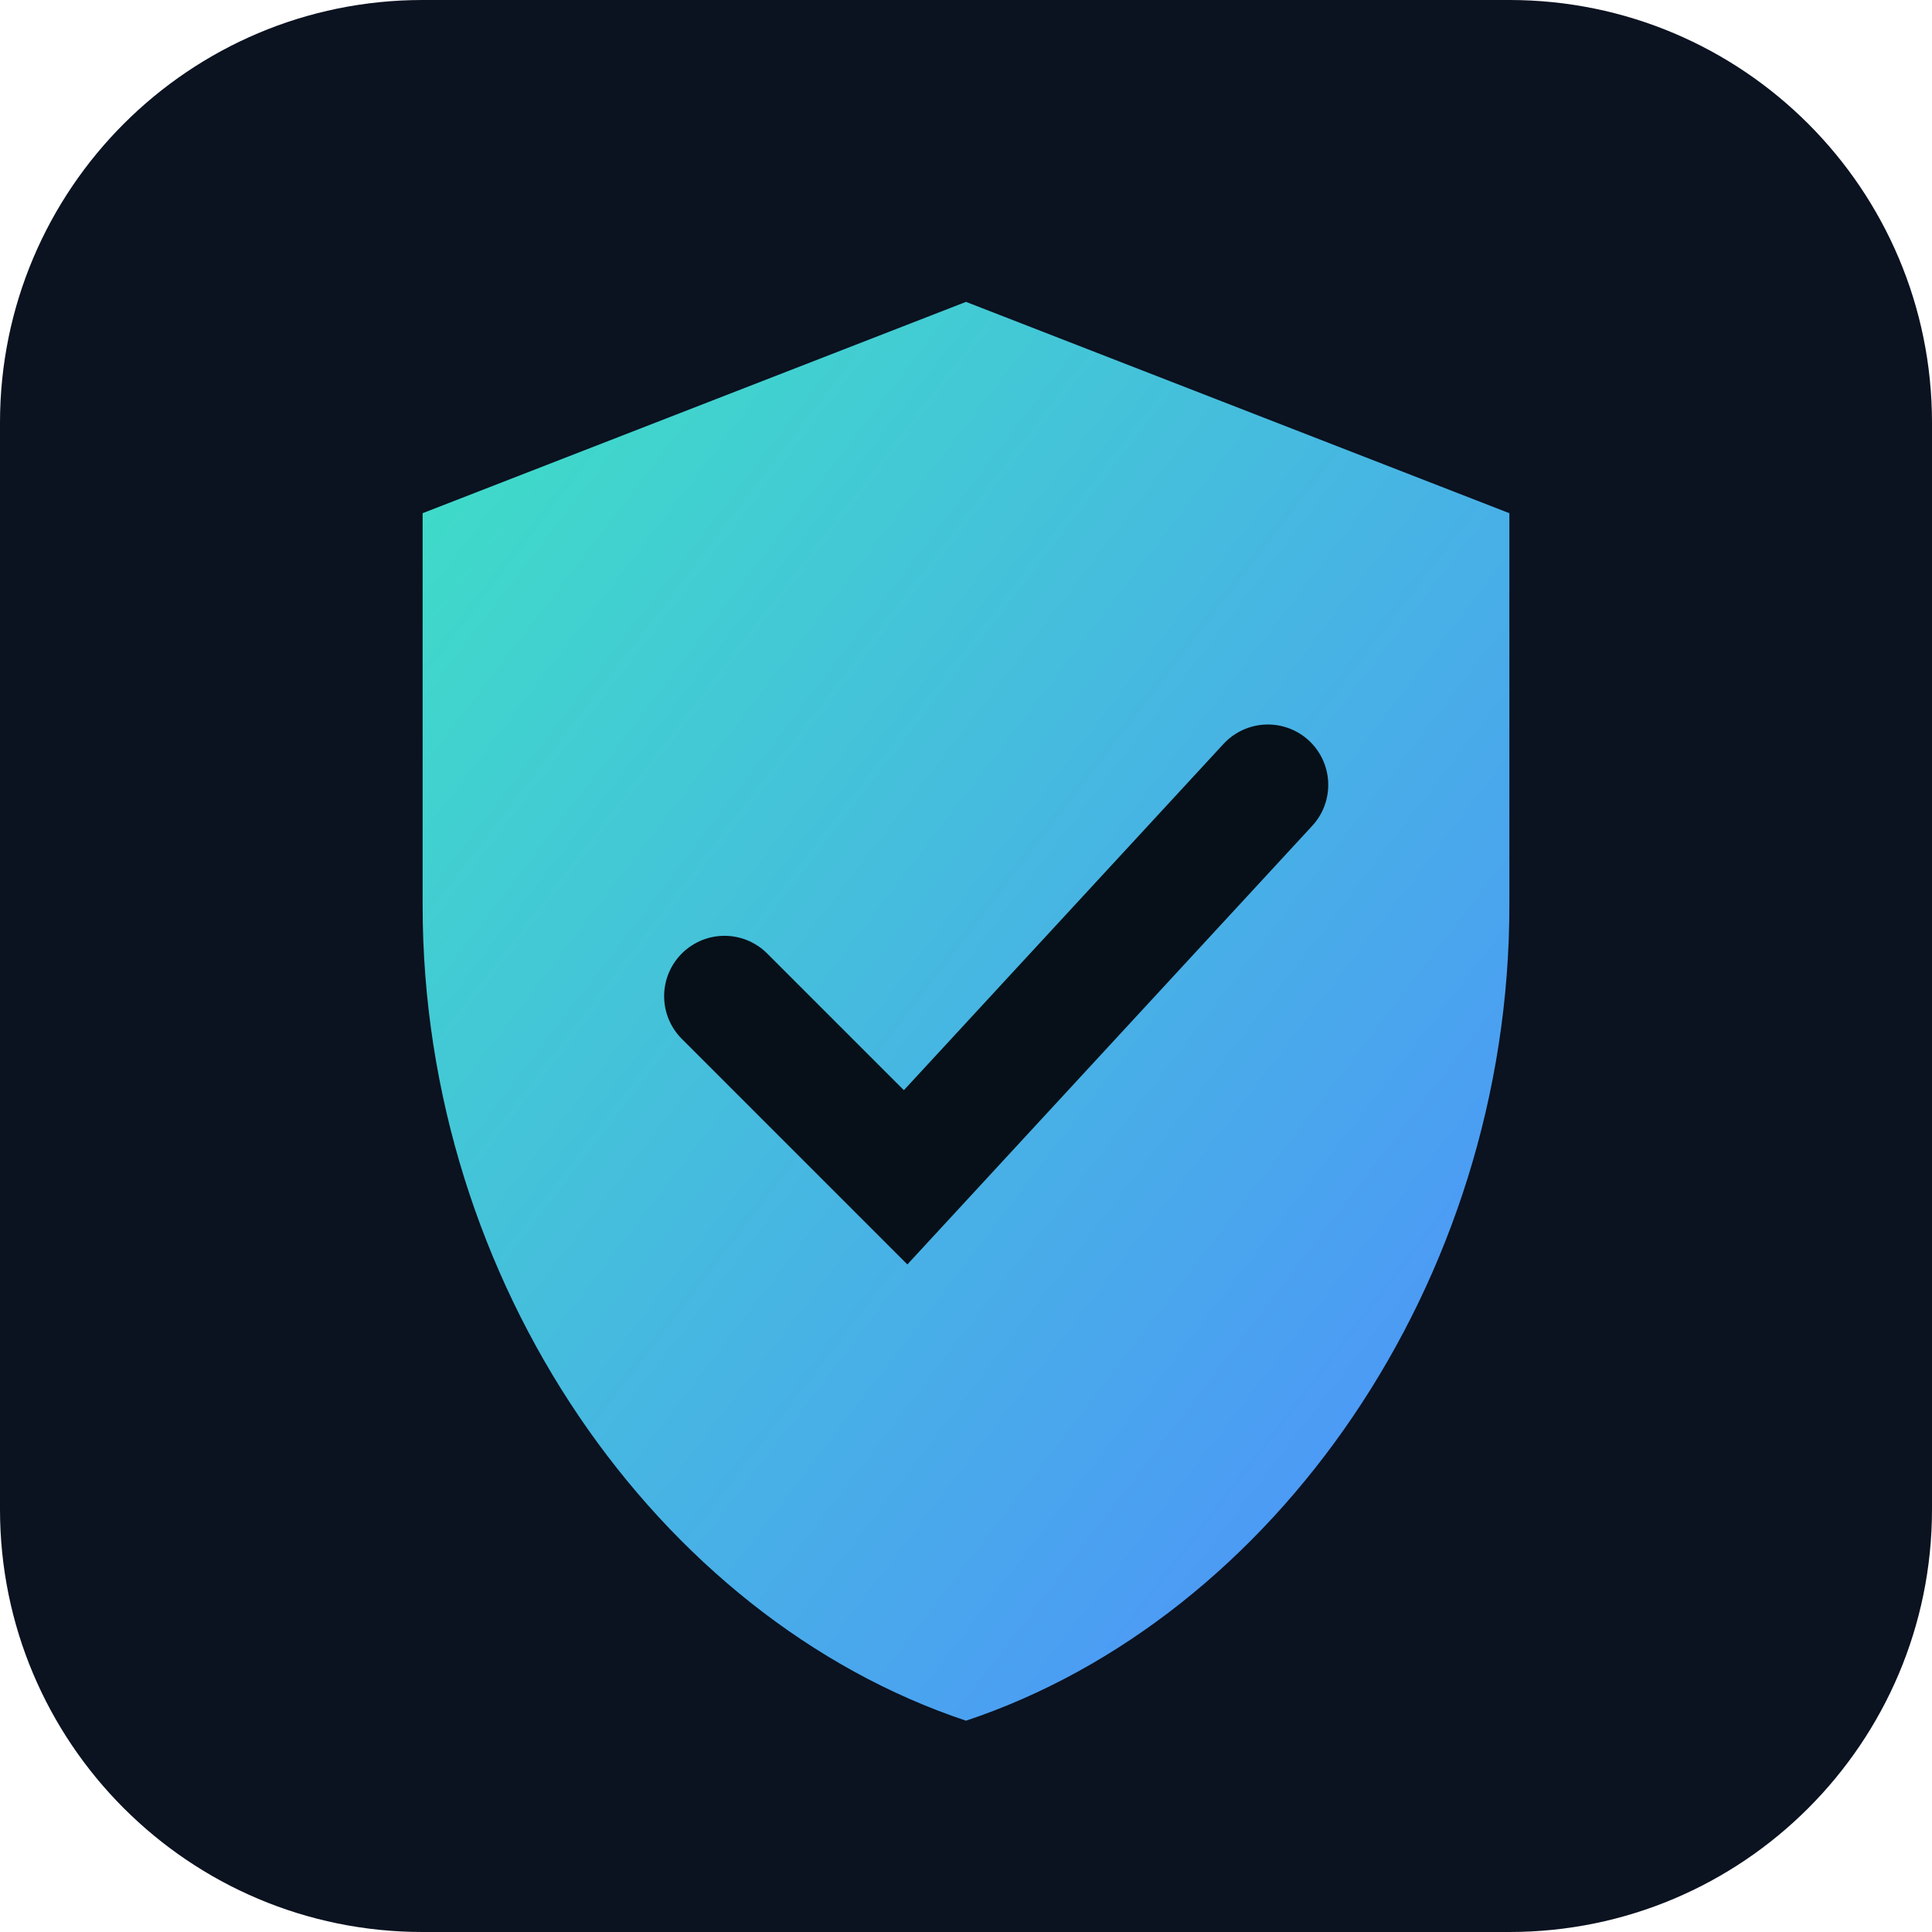
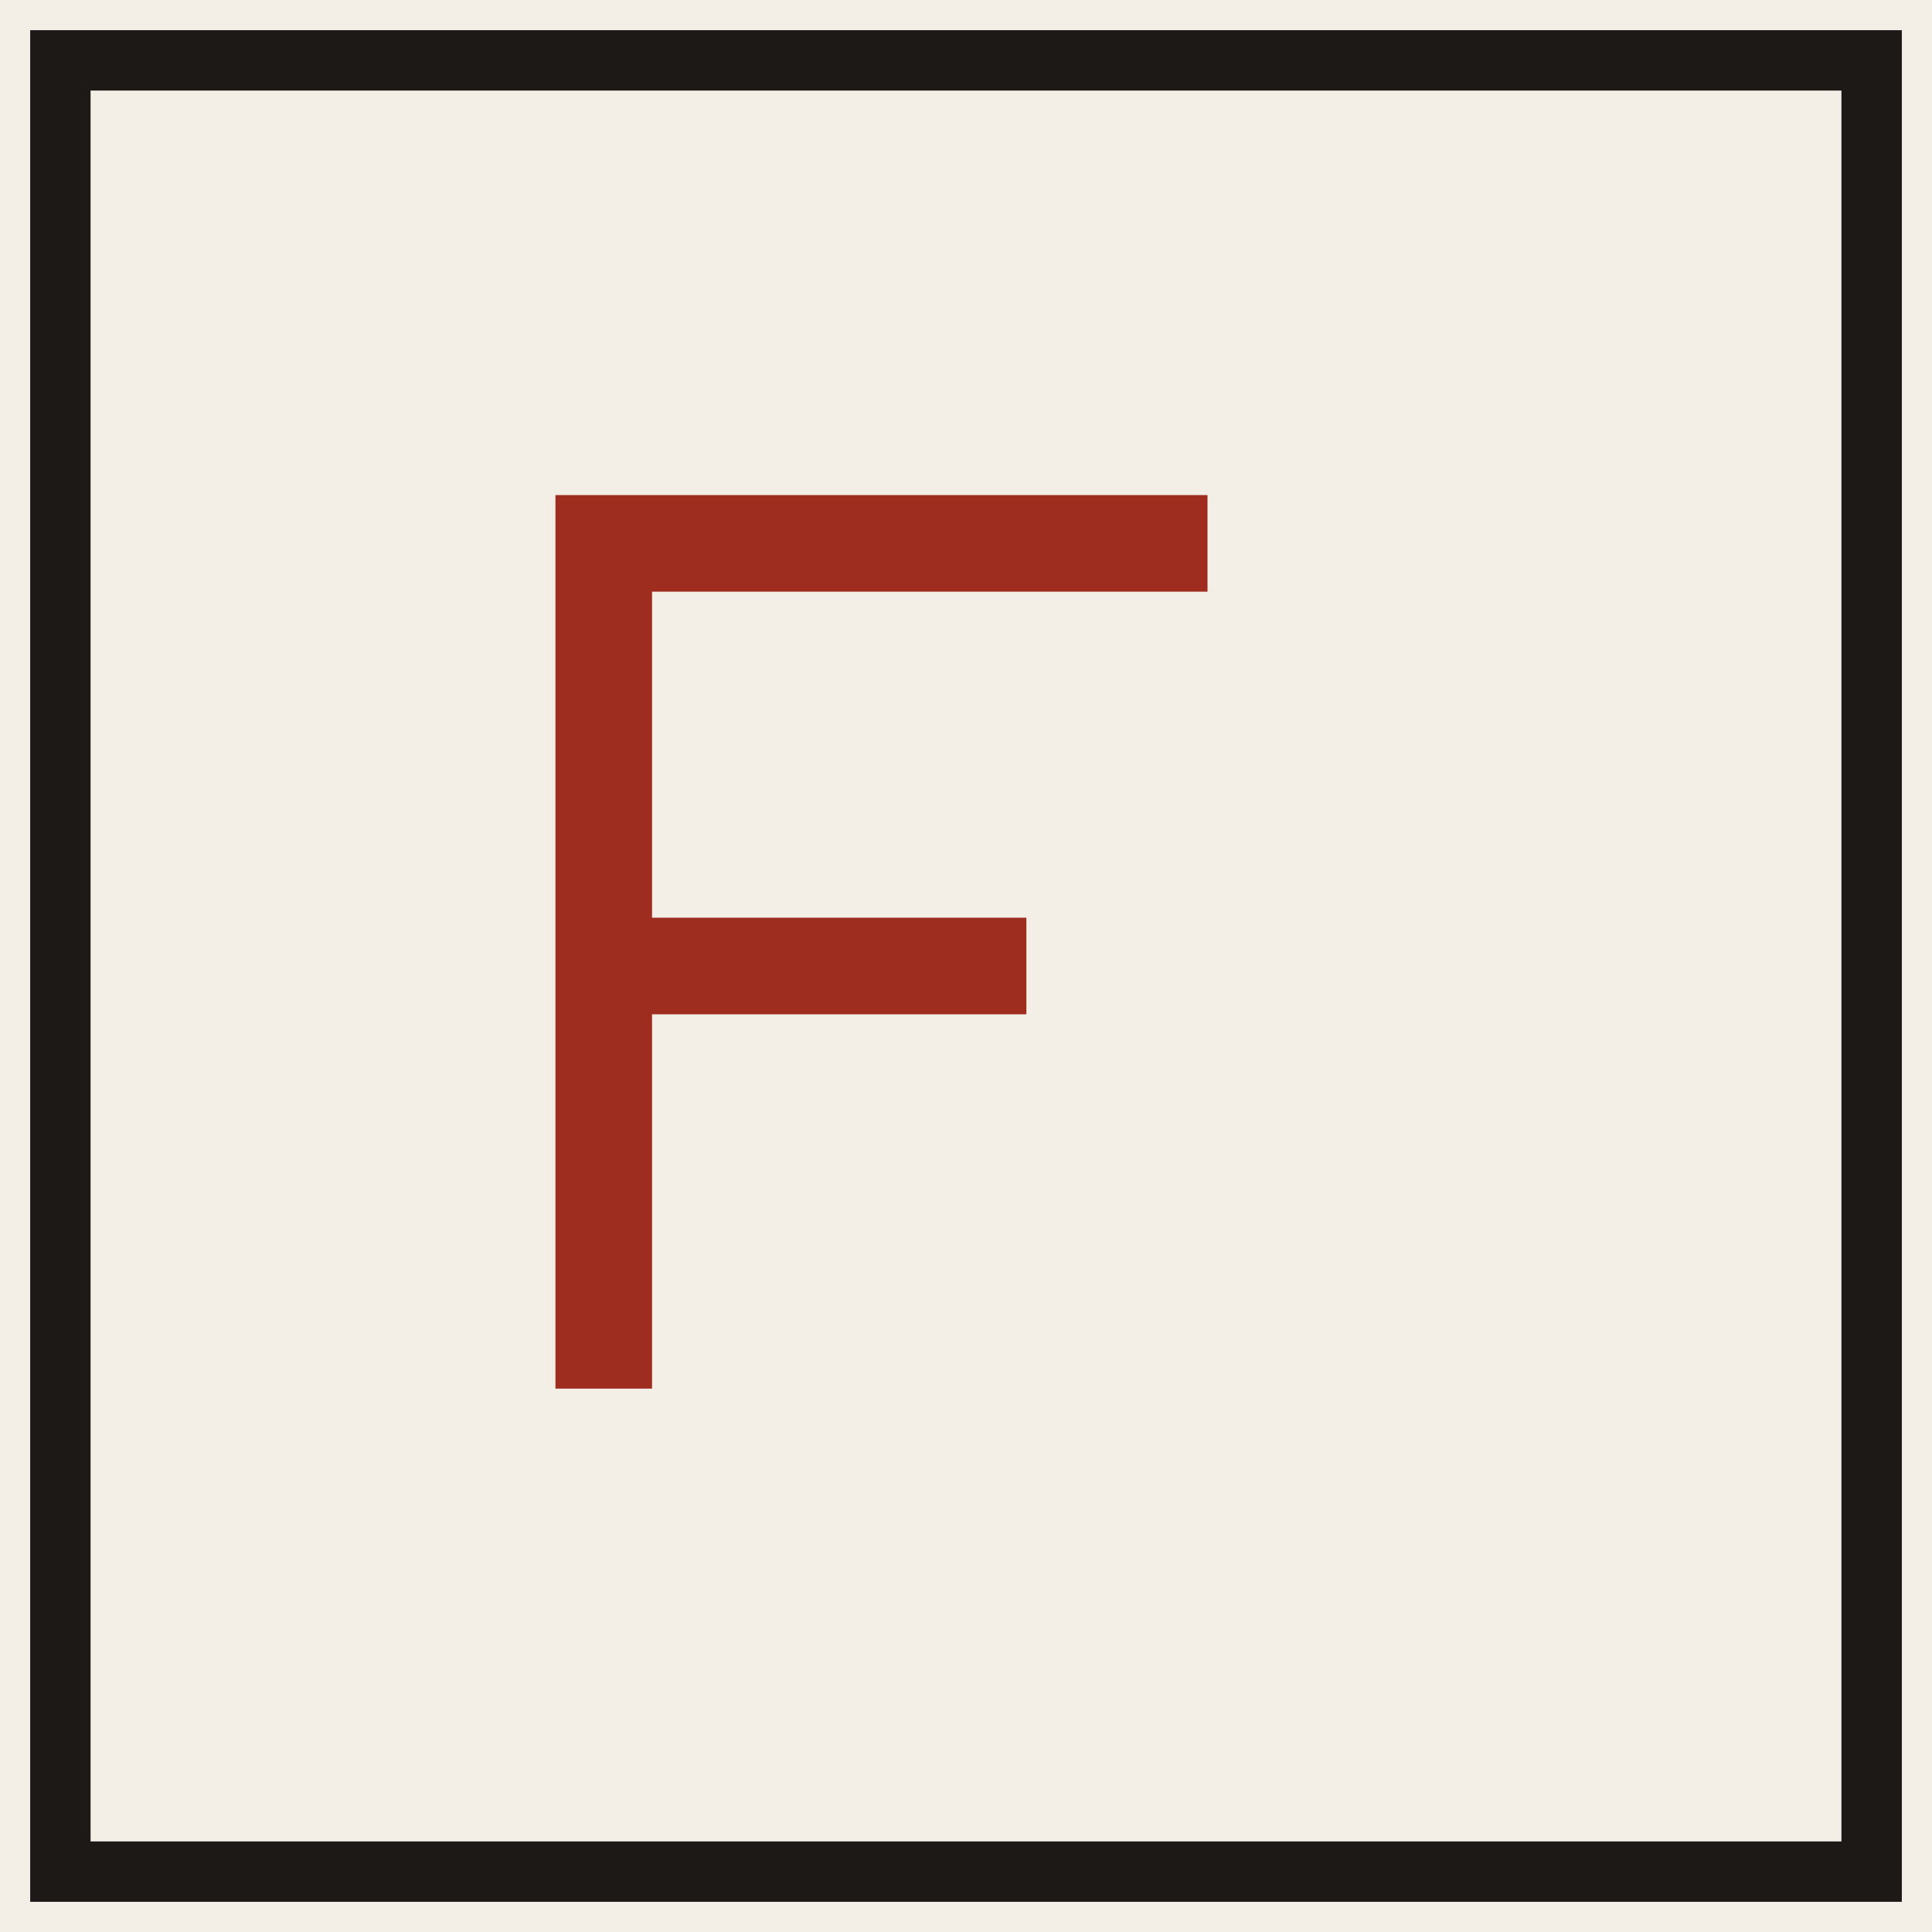
- <svg xmlns="http://www.w3.org/2000/svg" viewBox="0 0 64 64">
-   <defs>
-     <linearGradient id="g" x1="0" y1="0" x2="1" y2="1">
-       <stop offset="0%" stop-color="#3ee0c5" />
-       <stop offset="100%" stop-color="#4f8cff" />
-     </linearGradient>
-   </defs>
-   <rect width="64" height="64" rx="14" fill="#0b1220" />
-   <path d="M32 10l18 7v13c0 12.5-7.8 23.6-18 27-10.2-3.4-18-14.5-18-27V17l18-7z" fill="url(#g)" />
-   <path d="M24 33l6 6 12-13" fill="none" stroke="#071018" stroke-width="4" stroke-linecap="round" />
+ <svg xmlns="http://www.w3.org/2000/svg" viewBox="0 0 32 32">
+   <rect width="32" height="32" fill="#f3efe6" />
+   <rect x="1" y="1" width="30" height="30" fill="none" stroke="#1c1917" stroke-width="1" />
+   <path d="M10 23V9h10M10 16h7" fill="none" stroke="#9f2d1f" stroke-width="1.6" />
</svg>
